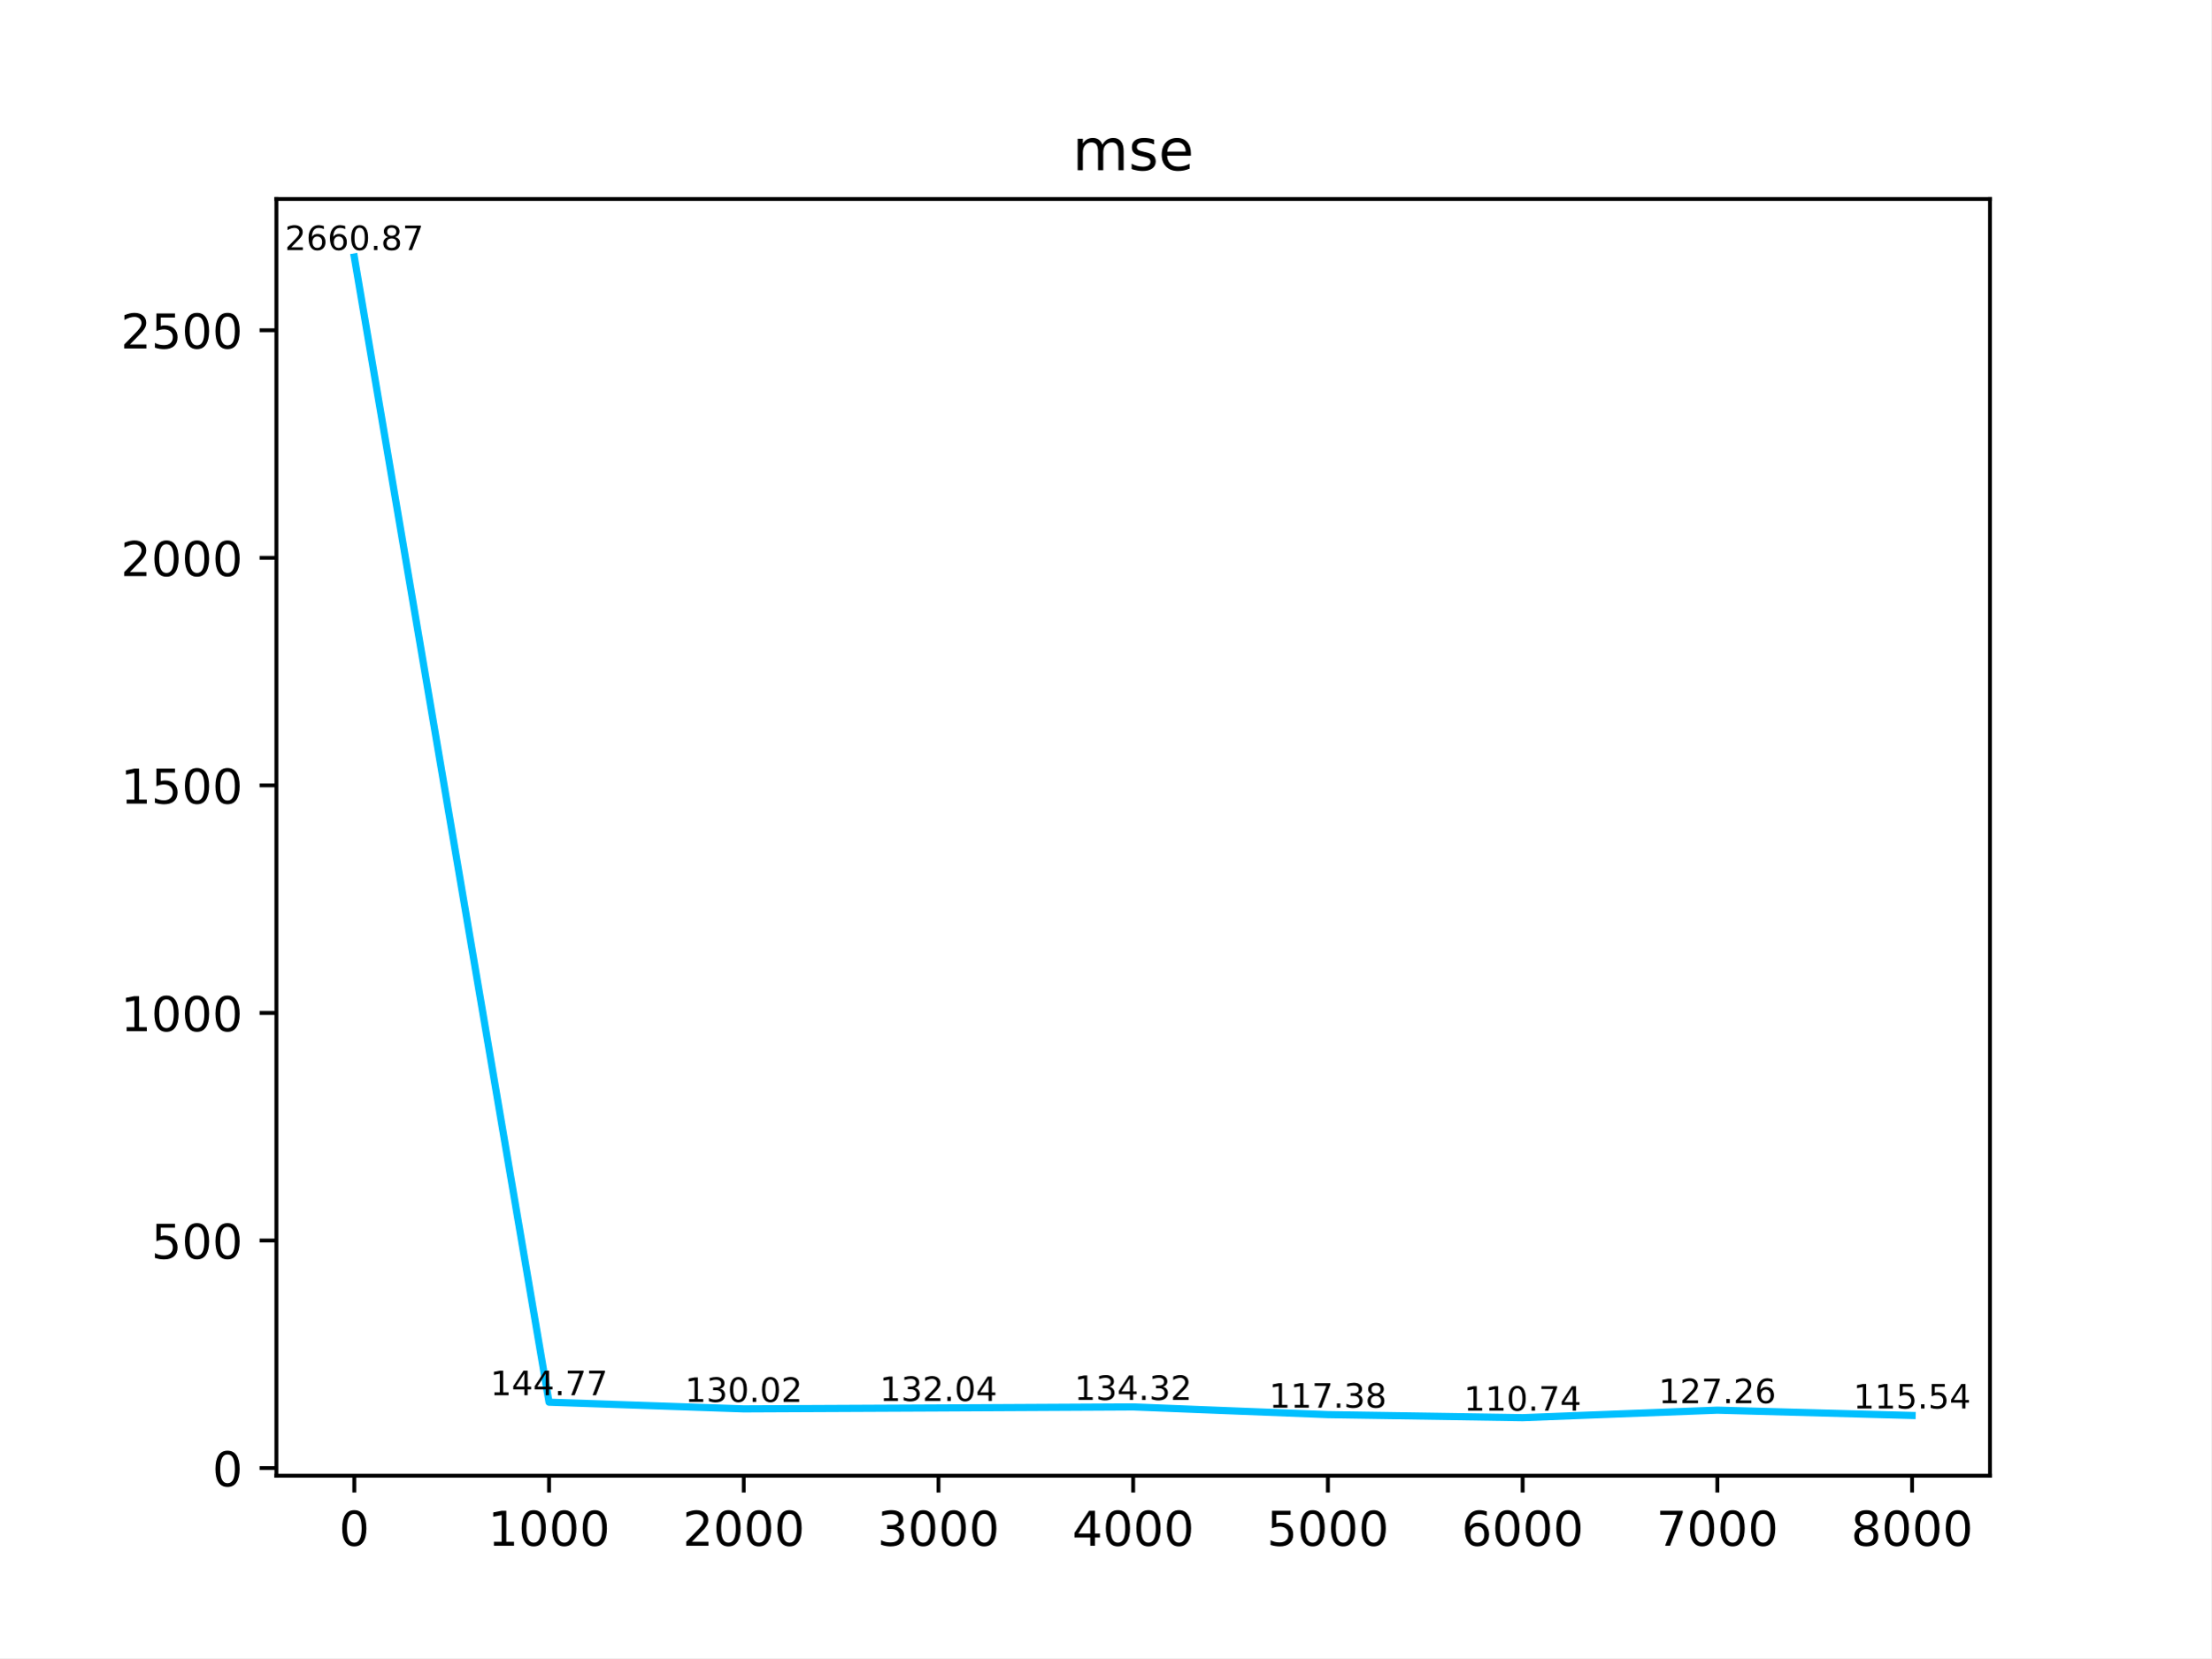
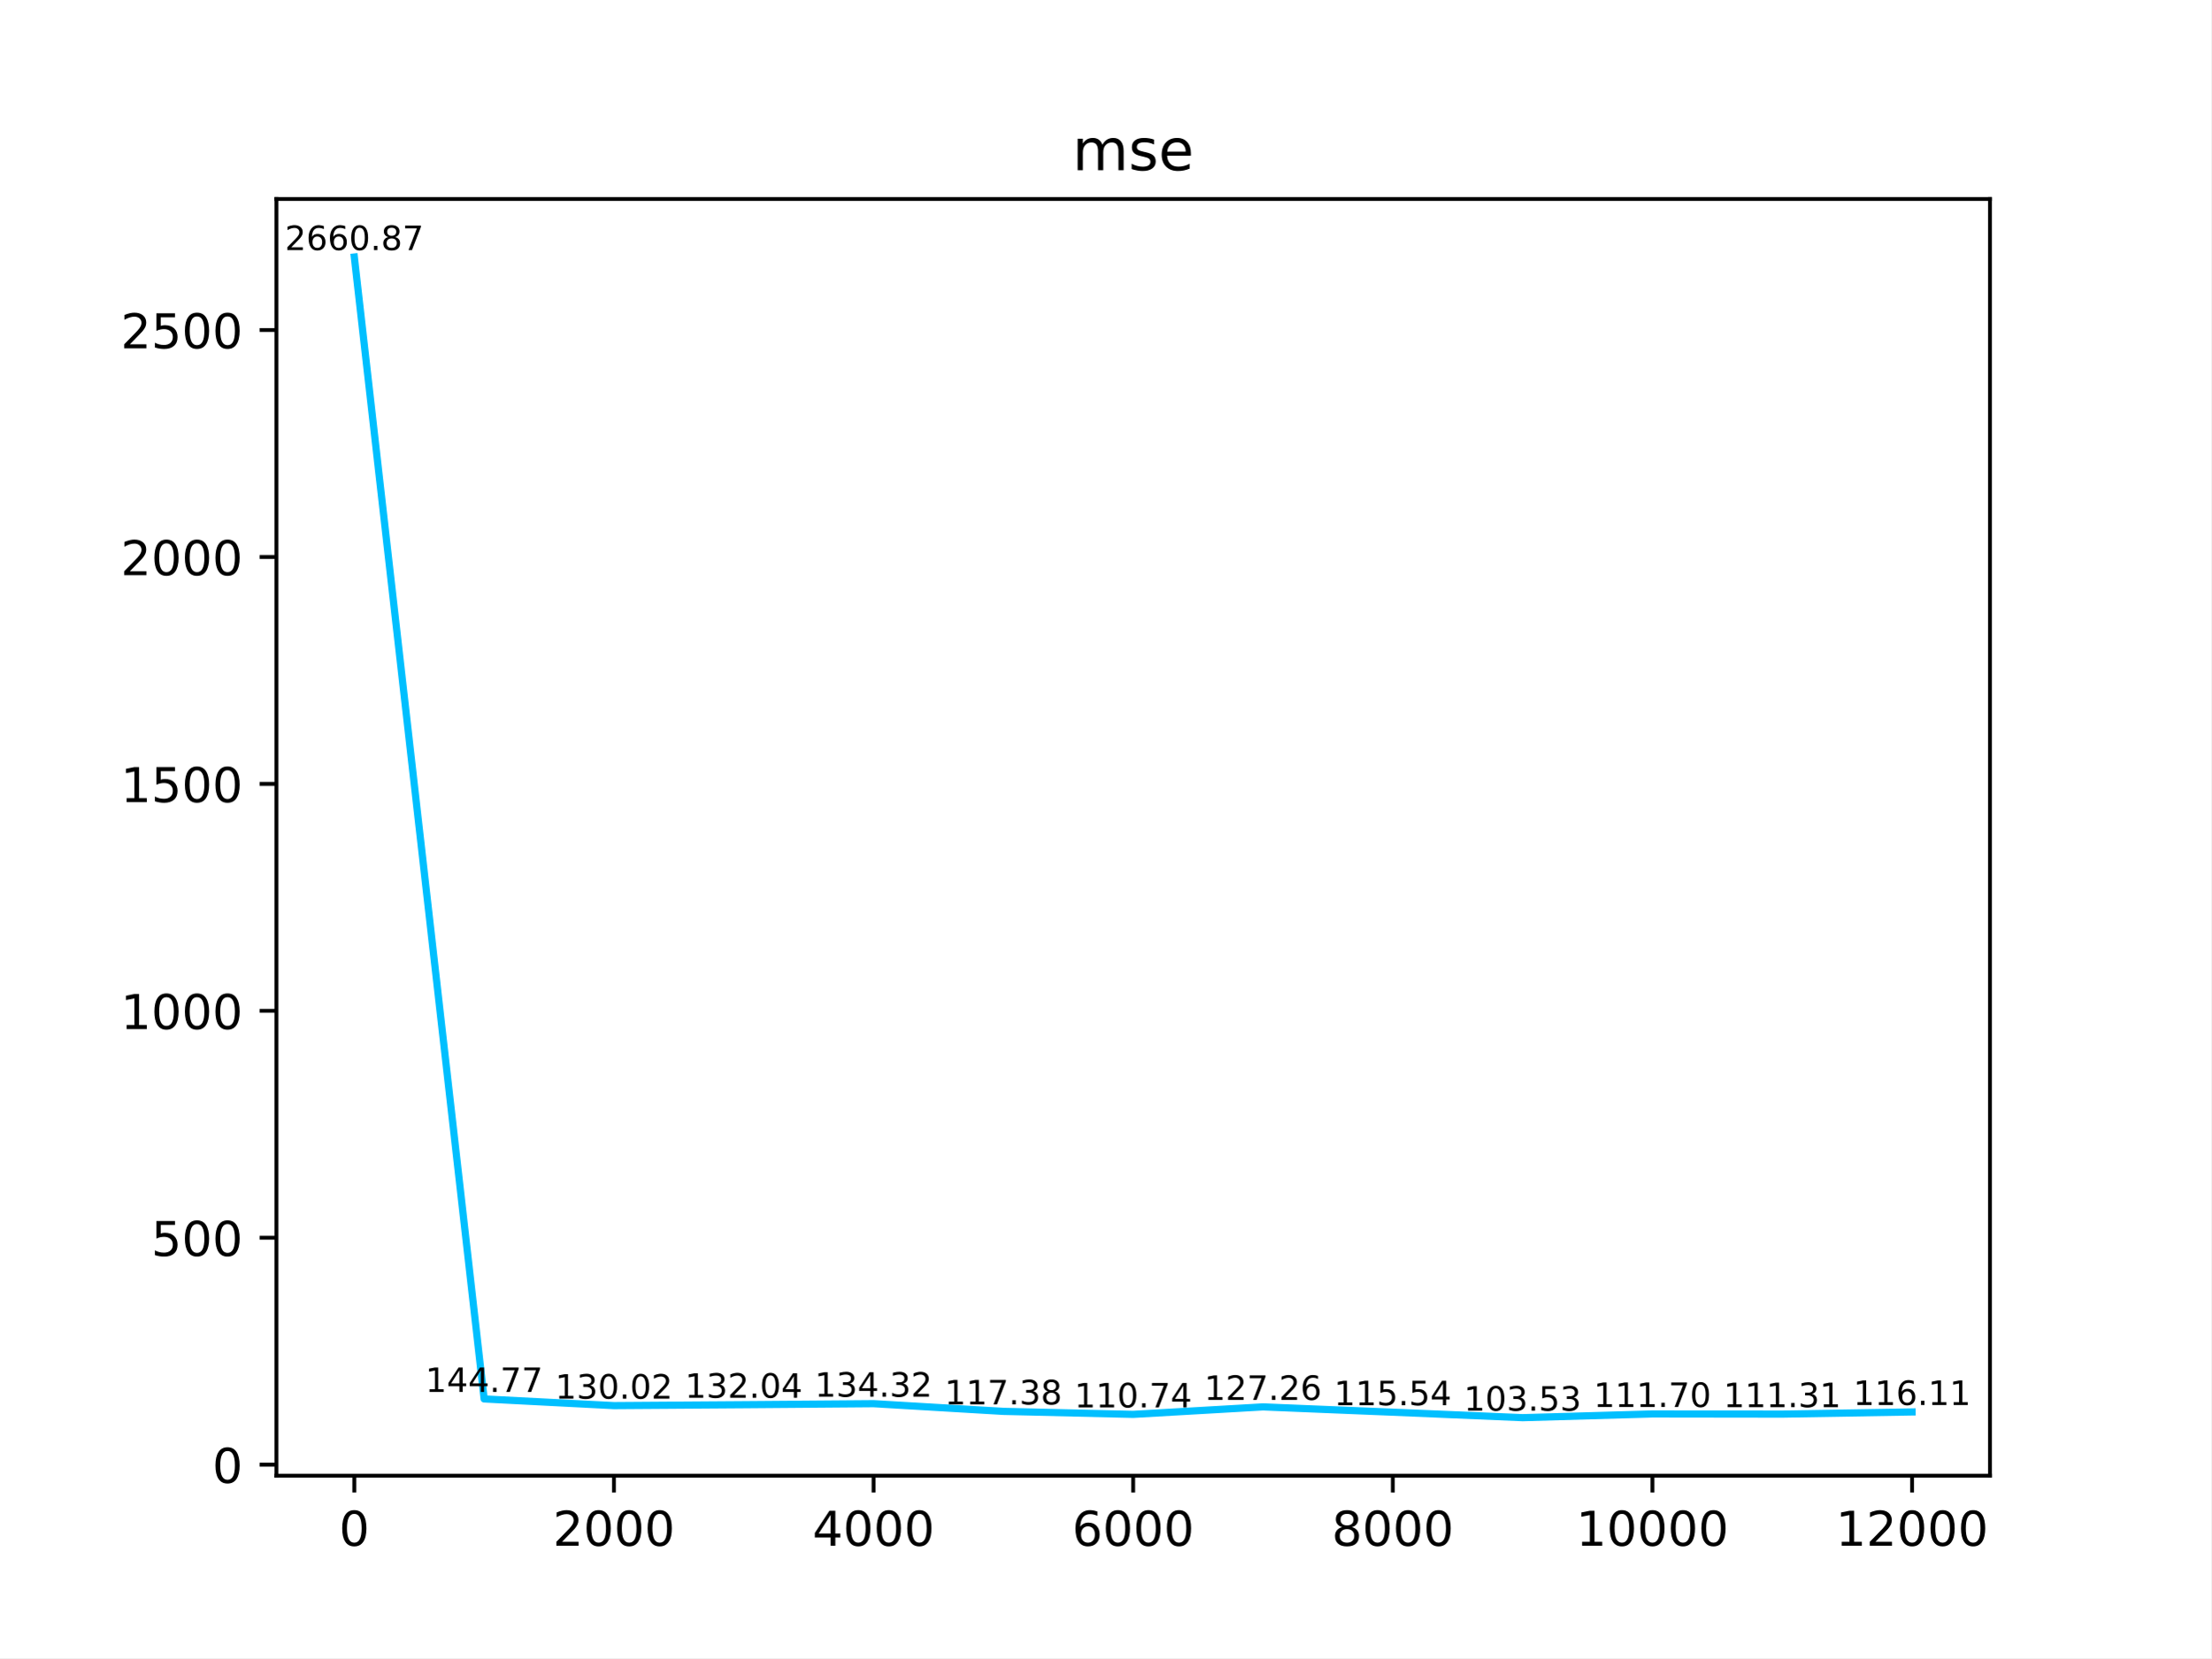
<svg xmlns="http://www.w3.org/2000/svg" xmlns:xlink="http://www.w3.org/1999/xlink" width="460.8pt" height="345.6pt" viewBox="0 0 460.8 345.6" version="1.1">
  <defs>
    <style type="text/css">*{stroke-linejoin: round; stroke-linecap: butt}</style>
  </defs>
  <g id="figure_1">
    <g id="patch_1">
      <path d="M 0 345.6  L 460.8 345.6  L 460.8 0  L 0 0  z " style="fill: #ffffff" />
    </g>
    <g id="axes_1">
      <g id="patch_2">
        <path d="M 57.6 307.584  L 414.72 307.584  L 414.72 41.472  L 57.6 41.472  z " style="fill: #ffffff" />
      </g>
      <g id="matplotlib.axis_1">
        <g id="xtick_1">
          <g id="line2d_1">
            <defs>
-               <path id="m91da449d90" d="M 0 0  L 0 3.5  " style="stroke: #000000; stroke-width: 0.8" />
+               <path id="meb18de437a" d="M 0 0  L 0 3.5  " style="stroke: #000000; stroke-width: 0.8" />
            </defs>
            <g>
-               <use xlink:href="#m91da449d90" x="73.833" y="307.584" style="stroke: #000000; stroke-width: 0.8" />
+               <use xlink:href="#meb18de437a" x="73.833" y="307.584" style="stroke: #000000; stroke-width: 0.8" />
            </g>
          </g>
          <g id="text_1">
            <g transform="translate(70.65148 322.1824)scale(0.1 -0.1)">
              <defs>
                <path id="DejaVuSans-30" d="M 2034 4250  Q 1547 4250 1301 3770  Q 1056 3291 1056 2328  Q 1056 1369 1301 889  Q 1547 409 2034 409  Q 2525 409 2770 889  Q 3016 1369 3016 2328  Q 3016 3291 2770 3770  Q 2525 4250 2034 4250  z M 2034 4750  Q 2819 4750 3233 4129  Q 3647 3509 3647 2328  Q 3647 1150 3233 529  Q 2819 -91 2034 -91  Q 1250 -91 836 529  Q 422 1150 422 2328  Q 422 3509 836 4129  Q 1250 4750 2034 4750  z " transform="scale(0.015625)" />
              </defs>
              <use xlink:href="#DejaVuSans-30" />
            </g>
          </g>
        </g>
        <g id="xtick_2">
          <g id="line2d_2">
            <g>
-               <use xlink:href="#m91da449d90" x="114.415" y="307.584" style="stroke: #000000; stroke-width: 0.8" />
+               <use xlink:href="#meb18de437a" x="127.942" y="307.584" style="stroke: #000000; stroke-width: 0.8" />
            </g>
          </g>
          <g id="text_2">
-             <g transform="translate(101.6895 322.1824)scale(0.1 -0.1)">
-               <defs>
-                 <path id="DejaVuSans-31" d="M 794 531  L 1825 531  L 1825 4091  L 703 3866  L 703 4441  L 1819 4666  L 2450 4666  L 2450 531  L 3481 531  L 3481 0  L 794 0  L 794 531  z " transform="scale(0.015625)" />
-               </defs>
-               <use xlink:href="#DejaVuSans-31" />
+             <g transform="translate(115.2168 322.1824)scale(0.1 -0.1)">
+               <defs>
+                 <path id="DejaVuSans-32" d="M 1228 531  L 3431 531  L 3431 0  L 469 0  L 469 531  Q 828 903 1448 1529  Q 2069 2156 2228 2338  Q 2531 2678 2651 2914  Q 2772 3150 2772 3378  Q 2772 3750 2511 3984  Q 2250 4219 1831 4219  Q 1534 4219 1204 4116  Q 875 4013 500 3803  L 500 4441  Q 881 4594 1212 4672  Q 1544 4750 1819 4750  Q 2544 4750 2975 4387  Q 3406 4025 3406 3419  Q 3406 3131 3298 2873  Q 3191 2616 2906 2266  Q 2828 2175 2409 1742  Q 1991 1309 1228 531  z " transform="scale(0.015625)" />
+               </defs>
+               <use xlink:href="#DejaVuSans-32" />
              <use xlink:href="#DejaVuSans-30" x="63.623" />
              <use xlink:href="#DejaVuSans-30" x="127.246" />
              <use xlink:href="#DejaVuSans-30" x="190.869" />
            </g>
          </g>
        </g>
        <g id="xtick_3">
          <g id="line2d_3">
            <g>
-               <use xlink:href="#m91da449d90" x="154.996" y="307.584" style="stroke: #000000; stroke-width: 0.8" />
+               <use xlink:href="#meb18de437a" x="182.051" y="307.584" style="stroke: #000000; stroke-width: 0.8" />
            </g>
          </g>
          <g id="text_3">
-             <g transform="translate(142.2714 322.1824)scale(0.1 -0.1)">
-               <defs>
-                 <path id="DejaVuSans-32" d="M 1228 531  L 3431 531  L 3431 0  L 469 0  L 469 531  Q 828 903 1448 1529  Q 2069 2156 2228 2338  Q 2531 2678 2651 2914  Q 2772 3150 2772 3378  Q 2772 3750 2511 3984  Q 2250 4219 1831 4219  Q 1534 4219 1204 4116  Q 875 4013 500 3803  L 500 4441  Q 881 4594 1212 4672  Q 1544 4750 1819 4750  Q 2544 4750 2975 4387  Q 3406 4025 3406 3419  Q 3406 3131 3298 2873  Q 3191 2616 2906 2266  Q 2828 2175 2409 1742  Q 1991 1309 1228 531  z " transform="scale(0.015625)" />
-               </defs>
-               <use xlink:href="#DejaVuSans-32" />
+             <g transform="translate(169.3259 322.1824)scale(0.1 -0.1)">
+               <defs>
+                 <path id="DejaVuSans-34" d="M 2419 4116  L 825 1625  L 2419 1625  L 2419 4116  z M 2253 4666  L 3047 4666  L 3047 1625  L 3713 1625  L 3713 1100  L 3047 1100  L 3047 0  L 2419 0  L 2419 1100  L 313 1100  L 313 1709  L 2253 4666  z " transform="scale(0.015625)" />
+               </defs>
+               <use xlink:href="#DejaVuSans-34" />
              <use xlink:href="#DejaVuSans-30" x="63.623" />
              <use xlink:href="#DejaVuSans-30" x="127.246" />
              <use xlink:href="#DejaVuSans-30" x="190.869" />
            </g>
          </g>
        </g>
        <g id="xtick_4">
          <g id="line2d_4">
            <g>
-               <use xlink:href="#m91da449d90" x="195.578" y="307.584" style="stroke: #000000; stroke-width: 0.8" />
+               <use xlink:href="#meb18de437a" x="236.16" y="307.584" style="stroke: #000000; stroke-width: 0.8" />
            </g>
          </g>
          <g id="text_4">
-             <g transform="translate(182.8532 322.1824)scale(0.1 -0.1)">
-               <defs>
-                 <path id="DejaVuSans-33" d="M 2597 2516  Q 3050 2419 3304 2112  Q 3559 1806 3559 1356  Q 3559 666 3084 287  Q 2609 -91 1734 -91  Q 1441 -91 1130 -33  Q 819 25 488 141  L 488 750  Q 750 597 1062 519  Q 1375 441 1716 441  Q 2309 441 2620 675  Q 2931 909 2931 1356  Q 2931 1769 2642 2001  Q 2353 2234 1838 2234  L 1294 2234  L 1294 2753  L 1863 2753  Q 2328 2753 2575 2939  Q 2822 3125 2822 3475  Q 2822 3834 2567 4026  Q 2313 4219 1838 4219  Q 1578 4219 1281 4162  Q 984 4106 628 3988  L 628 4550  Q 988 4650 1302 4700  Q 1616 4750 1894 4750  Q 2613 4750 3031 4423  Q 3450 4097 3450 3541  Q 3450 3153 3228 2886  Q 3006 2619 2597 2516  z " transform="scale(0.015625)" />
-               </defs>
-               <use xlink:href="#DejaVuSans-33" />
+             <g transform="translate(223.435 322.1824)scale(0.1 -0.1)">
+               <defs>
+                 <path id="DejaVuSans-36" d="M 2113 2584  Q 1688 2584 1439 2293  Q 1191 2003 1191 1497  Q 1191 994 1439 701  Q 1688 409 2113 409  Q 2538 409 2786 701  Q 3034 994 3034 1497  Q 3034 2003 2786 2293  Q 2538 2584 2113 2584  z M 3366 4563  L 3366 3988  Q 3128 4100 2886 4159  Q 2644 4219 2406 4219  Q 1781 4219 1451 3797  Q 1122 3375 1075 2522  Q 1259 2794 1537 2939  Q 1816 3084 2150 3084  Q 2853 3084 3261 2657  Q 3669 2231 3669 1497  Q 3669 778 3244 343  Q 2819 -91 2113 -91  Q 1303 -91 875 529  Q 447 1150 447 2328  Q 447 3434 972 4092  Q 1497 4750 2381 4750  Q 2619 4750 2861 4703  Q 3103 4656 3366 4563  z " transform="scale(0.015625)" />
+               </defs>
+               <use xlink:href="#DejaVuSans-36" />
              <use xlink:href="#DejaVuSans-30" x="63.623" />
              <use xlink:href="#DejaVuSans-30" x="127.246" />
              <use xlink:href="#DejaVuSans-30" x="190.869" />
            </g>
          </g>
        </g>
        <g id="xtick_5">
          <g id="line2d_5">
            <g>
-               <use xlink:href="#m91da449d90" x="236.16" y="307.584" style="stroke: #000000; stroke-width: 0.8" />
+               <use xlink:href="#meb18de437a" x="290.269" y="307.584" style="stroke: #000000; stroke-width: 0.8" />
            </g>
          </g>
          <g id="text_5">
-             <g transform="translate(223.435 322.1824)scale(0.1 -0.1)">
-               <defs>
-                 <path id="DejaVuSans-34" d="M 2419 4116  L 825 1625  L 2419 1625  L 2419 4116  z M 2253 4666  L 3047 4666  L 3047 1625  L 3713 1625  L 3713 1100  L 3047 1100  L 3047 0  L 2419 0  L 2419 1100  L 313 1100  L 313 1709  L 2253 4666  z " transform="scale(0.015625)" />
-               </defs>
-               <use xlink:href="#DejaVuSans-34" />
+             <g transform="translate(277.5441 322.1824)scale(0.1 -0.1)">
+               <defs>
+                 <path id="DejaVuSans-38" d="M 2034 2216  Q 1584 2216 1326 1975  Q 1069 1734 1069 1313  Q 1069 891 1326 650  Q 1584 409 2034 409  Q 2484 409 2743 651  Q 3003 894 3003 1313  Q 3003 1734 2745 1975  Q 2488 2216 2034 2216  z M 1403 2484  Q 997 2584 770 2862  Q 544 3141 544 3541  Q 544 4100 942 4425  Q 1341 4750 2034 4750  Q 2731 4750 3128 4425  Q 3525 4100 3525 3541  Q 3525 3141 3298 2862  Q 3072 2584 2669 2484  Q 3125 2378 3379 2068  Q 3634 1759 3634 1313  Q 3634 634 3220 271  Q 2806 -91 2034 -91  Q 1263 -91 848 271  Q 434 634 434 1313  Q 434 1759 690 2068  Q 947 2378 1403 2484  z M 1172 3481  Q 1172 3119 1398 2916  Q 1625 2713 2034 2713  Q 2441 2713 2670 2916  Q 2900 3119 2900 3481  Q 2900 3844 2670 4047  Q 2441 4250 2034 4250  Q 1625 4250 1398 4047  Q 1172 3844 1172 3481  z " transform="scale(0.015625)" />
+               </defs>
+               <use xlink:href="#DejaVuSans-38" />
              <use xlink:href="#DejaVuSans-30" x="63.623" />
              <use xlink:href="#DejaVuSans-30" x="127.246" />
              <use xlink:href="#DejaVuSans-30" x="190.869" />
            </g>
          </g>
        </g>
        <g id="xtick_6">
          <g id="line2d_6">
            <g>
-               <use xlink:href="#m91da449d90" x="276.742" y="307.584" style="stroke: #000000; stroke-width: 0.8" />
+               <use xlink:href="#meb18de437a" x="344.378" y="307.584" style="stroke: #000000; stroke-width: 0.8" />
            </g>
          </g>
          <g id="text_6">
-             <g transform="translate(264.0168 322.1824)scale(0.1 -0.1)">
-               <defs>
-                 <path id="DejaVuSans-35" d="M 691 4666  L 3169 4666  L 3169 4134  L 1269 4134  L 1269 2991  Q 1406 3038 1543 3061  Q 1681 3084 1819 3084  Q 2600 3084 3056 2656  Q 3513 2228 3513 1497  Q 3513 744 3044 326  Q 2575 -91 1722 -91  Q 1428 -91 1123 -41  Q 819 9 494 109  L 494 744  Q 775 591 1075 516  Q 1375 441 1709 441  Q 2250 441 2565 725  Q 2881 1009 2881 1497  Q 2881 1984 2565 2268  Q 2250 2553 1709 2553  Q 1456 2553 1204 2497  Q 953 2441 691 2322  L 691 4666  z " transform="scale(0.015625)" />
-               </defs>
-               <use xlink:href="#DejaVuSans-35" />
-               <use xlink:href="#DejaVuSans-30" x="63.623" />
-               <use xlink:href="#DejaVuSans-30" x="127.246" />
-               <use xlink:href="#DejaVuSans-30" x="190.869" />
+             <g transform="translate(328.4719 322.1824)scale(0.1 -0.1)">
+               <defs>
+                 <path id="DejaVuSans-31" d="M 794 531  L 1825 531  L 1825 4091  L 703 3866  L 703 4441  L 1819 4666  L 2450 4666  L 2450 531  L 3481 531  L 3481 0  L 794 0  L 794 531  z " transform="scale(0.015625)" />
+               </defs>
+               <use xlink:href="#DejaVuSans-31" />
+               <use xlink:href="#DejaVuSans-30" x="63.623" />
+               <use xlink:href="#DejaVuSans-30" x="127.246" />
+               <use xlink:href="#DejaVuSans-30" x="190.869" />
+               <use xlink:href="#DejaVuSans-30" x="254.492" />
            </g>
          </g>
        </g>
        <g id="xtick_7">
          <g id="line2d_7">
            <g>
-               <use xlink:href="#m91da449d90" x="317.324" y="307.584" style="stroke: #000000; stroke-width: 0.8" />
+               <use xlink:href="#meb18de437a" x="398.487" y="307.584" style="stroke: #000000; stroke-width: 0.8" />
            </g>
          </g>
          <g id="text_7">
-             <g transform="translate(304.5986 322.1824)scale(0.1 -0.1)">
-               <defs>
-                 <path id="DejaVuSans-36" d="M 2113 2584  Q 1688 2584 1439 2293  Q 1191 2003 1191 1497  Q 1191 994 1439 701  Q 1688 409 2113 409  Q 2538 409 2786 701  Q 3034 994 3034 1497  Q 3034 2003 2786 2293  Q 2538 2584 2113 2584  z M 3366 4563  L 3366 3988  Q 3128 4100 2886 4159  Q 2644 4219 2406 4219  Q 1781 4219 1451 3797  Q 1122 3375 1075 2522  Q 1259 2794 1537 2939  Q 1816 3084 2150 3084  Q 2853 3084 3261 2657  Q 3669 2231 3669 1497  Q 3669 778 3244 343  Q 2819 -91 2113 -91  Q 1303 -91 875 529  Q 447 1150 447 2328  Q 447 3434 972 4092  Q 1497 4750 2381 4750  Q 2619 4750 2861 4703  Q 3103 4656 3366 4563  z " transform="scale(0.015625)" />
-               </defs>
-               <use xlink:href="#DejaVuSans-36" />
-               <use xlink:href="#DejaVuSans-30" x="63.623" />
-               <use xlink:href="#DejaVuSans-30" x="127.246" />
-               <use xlink:href="#DejaVuSans-30" x="190.869" />
-             </g>
-           </g>
-         </g>
-         <g id="xtick_8">
-           <g id="line2d_8">
-             <g>
-               <use xlink:href="#m91da449d90" x="357.905" y="307.584" style="stroke: #000000; stroke-width: 0.8" />
-             </g>
-           </g>
-           <g id="text_8">
-             <g transform="translate(345.1805 322.1824)scale(0.1 -0.1)">
-               <defs>
-                 <path id="DejaVuSans-37" d="M 525 4666  L 3525 4666  L 3525 4397  L 1831 0  L 1172 0  L 2766 4134  L 525 4134  L 525 4666  z " transform="scale(0.015625)" />
-               </defs>
-               <use xlink:href="#DejaVuSans-37" />
-               <use xlink:href="#DejaVuSans-30" x="63.623" />
-               <use xlink:href="#DejaVuSans-30" x="127.246" />
-               <use xlink:href="#DejaVuSans-30" x="190.869" />
-             </g>
-           </g>
-         </g>
-         <g id="xtick_9">
-           <g id="line2d_9">
-             <g>
-               <use xlink:href="#m91da449d90" x="398.487" y="307.584" style="stroke: #000000; stroke-width: 0.8" />
-             </g>
-           </g>
-           <g id="text_9">
-             <g transform="translate(385.7623 322.1824)scale(0.1 -0.1)">
-               <defs>
-                 <path id="DejaVuSans-38" d="M 2034 2216  Q 1584 2216 1326 1975  Q 1069 1734 1069 1313  Q 1069 891 1326 650  Q 1584 409 2034 409  Q 2484 409 2743 651  Q 3003 894 3003 1313  Q 3003 1734 2745 1975  Q 2488 2216 2034 2216  z M 1403 2484  Q 997 2584 770 2862  Q 544 3141 544 3541  Q 544 4100 942 4425  Q 1341 4750 2034 4750  Q 2731 4750 3128 4425  Q 3525 4100 3525 3541  Q 3525 3141 3298 2862  Q 3072 2584 2669 2484  Q 3125 2378 3379 2068  Q 3634 1759 3634 1313  Q 3634 634 3220 271  Q 2806 -91 2034 -91  Q 1263 -91 848 271  Q 434 634 434 1313  Q 434 1759 690 2068  Q 947 2378 1403 2484  z M 1172 3481  Q 1172 3119 1398 2916  Q 1625 2713 2034 2713  Q 2441 2713 2670 2916  Q 2900 3119 2900 3481  Q 2900 3844 2670 4047  Q 2441 4250 2034 4250  Q 1625 4250 1398 4047  Q 1172 3844 1172 3481  z " transform="scale(0.015625)" />
-               </defs>
-               <use xlink:href="#DejaVuSans-38" />
-               <use xlink:href="#DejaVuSans-30" x="63.623" />
-               <use xlink:href="#DejaVuSans-30" x="127.246" />
-               <use xlink:href="#DejaVuSans-30" x="190.869" />
+             <g transform="translate(382.581 322.1824)scale(0.1 -0.1)">
+               <use xlink:href="#DejaVuSans-31" />
+               <use xlink:href="#DejaVuSans-32" x="63.623" />
+               <use xlink:href="#DejaVuSans-30" x="127.246" />
+               <use xlink:href="#DejaVuSans-30" x="190.869" />
+               <use xlink:href="#DejaVuSans-30" x="254.492" />
            </g>
          </g>
        </g>
      </g>
      <g id="matplotlib.axis_2">
        <g id="ytick_1">
+           <g id="line2d_8">
+             <defs>
+               <path id="mf1ac030633" d="M 0 0  L -3.5 0  " style="stroke: #000000; stroke-width: 0.8" />
+             </defs>
+             <g>
+               <use xlink:href="#mf1ac030633" x="57.6" y="305.282" style="stroke: #000000; stroke-width: 0.8" />
+             </g>
+           </g>
+           <g id="text_8">
+             <g transform="translate(44.2375 309.0811)scale(0.1 -0.1)">
+               <use xlink:href="#DejaVuSans-30" />
+             </g>
+           </g>
+         </g>
+         <g id="ytick_2">
+           <g id="line2d_9">
+             <g>
+               <use xlink:href="#mf1ac030633" x="57.6" y="257.983" style="stroke: #000000; stroke-width: 0.8" />
+             </g>
+           </g>
+           <g id="text_9">
+             <g transform="translate(31.5125 261.7819)scale(0.1 -0.1)">
+               <defs>
+                 <path id="DejaVuSans-35" d="M 691 4666  L 3169 4666  L 3169 4134  L 1269 4134  L 1269 2991  Q 1406 3038 1543 3061  Q 1681 3084 1819 3084  Q 2600 3084 3056 2656  Q 3513 2228 3513 1497  Q 3513 744 3044 326  Q 2575 -91 1722 -91  Q 1428 -91 1123 -41  Q 819 9 494 109  L 494 744  Q 775 591 1075 516  Q 1375 441 1709 441  Q 2250 441 2565 725  Q 2881 1009 2881 1497  Q 2881 1984 2565 2268  Q 2250 2553 1709 2553  Q 1456 2553 1204 2497  Q 953 2441 691 2322  L 691 4666  z " transform="scale(0.015625)" />
+               </defs>
+               <use xlink:href="#DejaVuSans-35" />
+               <use xlink:href="#DejaVuSans-30" x="63.623" />
+               <use xlink:href="#DejaVuSans-30" x="127.246" />
+             </g>
+           </g>
+         </g>
+         <g id="ytick_3">
          <g id="line2d_10">
-             <defs>
-               <path id="m8852c08d02" d="M 0 0  L -3.5 0  " style="stroke: #000000; stroke-width: 0.8" />
-             </defs>
-             <g>
-               <use xlink:href="#m8852c08d02" x="57.6" y="305.994" style="stroke: #000000; stroke-width: 0.8" />
+             <g>
+               <use xlink:href="#mf1ac030633" x="57.6" y="210.684" style="stroke: #000000; stroke-width: 0.8" />
            </g>
          </g>
          <g id="text_10">
-             <g transform="translate(44.2375 309.7928)scale(0.1 -0.1)">
-               <use xlink:href="#DejaVuSans-30" />
-             </g>
-           </g>
-         </g>
-         <g id="ytick_2">
+             <g transform="translate(25.15 214.4828)scale(0.1 -0.1)">
+               <use xlink:href="#DejaVuSans-31" />
+               <use xlink:href="#DejaVuSans-30" x="63.623" />
+               <use xlink:href="#DejaVuSans-30" x="127.246" />
+               <use xlink:href="#DejaVuSans-30" x="190.869" />
+             </g>
+           </g>
+         </g>
+         <g id="ytick_4">
          <g id="line2d_11">
            <g>
-               <use xlink:href="#m8852c08d02" x="57.6" y="258.561" style="stroke: #000000; stroke-width: 0.8" />
+               <use xlink:href="#mf1ac030633" x="57.6" y="163.384" style="stroke: #000000; stroke-width: 0.8" />
            </g>
          </g>
          <g id="text_11">
-             <g transform="translate(31.5125 262.36)scale(0.1 -0.1)">
-               <use xlink:href="#DejaVuSans-35" />
-               <use xlink:href="#DejaVuSans-30" x="63.623" />
-               <use xlink:href="#DejaVuSans-30" x="127.246" />
-             </g>
-           </g>
-         </g>
-         <g id="ytick_3">
-           <g id="line2d_12">
-             <g>
-               <use xlink:href="#m8852c08d02" x="57.6" y="211.128" style="stroke: #000000; stroke-width: 0.8" />
-             </g>
-           </g>
-           <g id="text_12">
-             <g transform="translate(25.15 214.9271)scale(0.1 -0.1)">
-               <use xlink:href="#DejaVuSans-31" />
-               <use xlink:href="#DejaVuSans-30" x="63.623" />
-               <use xlink:href="#DejaVuSans-30" x="127.246" />
-               <use xlink:href="#DejaVuSans-30" x="190.869" />
-             </g>
-           </g>
-         </g>
-         <g id="ytick_4">
-           <g id="line2d_13">
-             <g>
-               <use xlink:href="#m8852c08d02" x="57.6" y="163.695" style="stroke: #000000; stroke-width: 0.8" />
-             </g>
-           </g>
-           <g id="text_13">
-             <g transform="translate(25.15 167.4942)scale(0.1 -0.1)">
+             <g transform="translate(25.15 167.1837)scale(0.1 -0.1)">
              <use xlink:href="#DejaVuSans-31" />
              <use xlink:href="#DejaVuSans-35" x="63.623" />
              <use xlink:href="#DejaVuSans-30" x="127.246" />
              <use xlink:href="#DejaVuSans-30" x="190.869" />
            </g>
          </g>
        </g>
        <g id="ytick_5">
-           <g id="line2d_14">
-             <g>
-               <use xlink:href="#m8852c08d02" x="57.6" y="116.262" style="stroke: #000000; stroke-width: 0.8" />
-             </g>
-           </g>
-           <g id="text_14">
-             <g transform="translate(25.15 120.0613)scale(0.1 -0.1)">
+           <g id="line2d_12">
+             <g>
+               <use xlink:href="#mf1ac030633" x="57.6" y="116.085" style="stroke: #000000; stroke-width: 0.8" />
+             </g>
+           </g>
+           <g id="text_12">
+             <g transform="translate(25.15 119.8846)scale(0.1 -0.1)">
              <use xlink:href="#DejaVuSans-32" />
              <use xlink:href="#DejaVuSans-30" x="63.623" />
              <use xlink:href="#DejaVuSans-30" x="127.246" />
              <use xlink:href="#DejaVuSans-30" x="190.869" />
            </g>
          </g>
        </g>
        <g id="ytick_6">
-           <g id="line2d_15">
-             <g>
-               <use xlink:href="#m8852c08d02" x="57.6" y="68.829" style="stroke: #000000; stroke-width: 0.8" />
-             </g>
-           </g>
-           <g id="text_15">
-             <g transform="translate(25.15 72.62846)scale(0.1 -0.1)">
+           <g id="line2d_13">
+             <g>
+               <use xlink:href="#mf1ac030633" x="57.6" y="68.786" style="stroke: #000000; stroke-width: 0.8" />
+             </g>
+           </g>
+           <g id="text_13">
+             <g transform="translate(25.15 72.58543)scale(0.1 -0.1)">
              <use xlink:href="#DejaVuSans-32" />
              <use xlink:href="#DejaVuSans-35" x="63.623" />
              <use xlink:href="#DejaVuSans-30" x="127.246" />
              <use xlink:href="#DejaVuSans-30" x="190.869" />
            </g>
          </g>
        </g>
      </g>
-       <g id="line2d_16">
-         <path d="M 73.833 53.568  L 114.415 292.26  L 154.996 293.659  L 195.578 293.467  L 236.16 293.251  L 276.742 294.858  L 317.324 295.488  L 357.905 293.921  L 398.487 295.033  " clip-path="url(#pf6bdb1a154)" style="fill: none; stroke: #00bfff; stroke-width: 1.5; stroke-linecap: square" />
+       <g id="line2d_14">
+         <path d="M 73.833 53.568  L 100.887 291.587  L 127.942 292.982  L 154.996 292.791  L 182.051 292.576  L 209.105 294.178  L 236.16 294.806  L 263.215 293.244  L 290.269 294.352  L 317.324 295.488  L 344.378 294.716  L 371.433 294.752  L 398.487 294.299  " clip-path="url(#p1f9b402989)" style="fill: none; stroke: #00bfff; stroke-width: 1.5; stroke-linecap: square" />
      </g>
      <g id="patch_3">
        <path d="M 57.6 307.584  L 57.6 41.472  " style="fill: none; stroke: #000000; stroke-width: 0.8; stroke-linejoin: miter; stroke-linecap: square" />
      </g>
      <g id="patch_4">
        <path d="M 414.72 307.584  L 414.72 41.472  " style="fill: none; stroke: #000000; stroke-width: 0.8; stroke-linejoin: miter; stroke-linecap: square" />
      </g>
      <g id="patch_5">
        <path d="M 57.6 307.584  L 414.72 307.584  " style="fill: none; stroke: #000000; stroke-width: 0.8; stroke-linejoin: miter; stroke-linecap: square" />
      </g>
      <g id="patch_6">
        <path d="M 57.6 41.472  L 414.72 41.472  " style="fill: none; stroke: #000000; stroke-width: 0.8; stroke-linejoin: miter; stroke-linecap: square" />
      </g>
-       <g id="text_16">
+       <g id="text_14">
        <g transform="translate(59.35913 52.11222)scale(0.07 -0.07)">
          <defs>
            <path id="DejaVuSans-2e" d="M 684 794  L 1344 794  L 1344 0  L 684 0  L 684 794  z " transform="scale(0.015625)" />
+             <path id="DejaVuSans-37" d="M 525 4666  L 3525 4666  L 3525 4397  L 1831 0  L 1172 0  L 2766 4134  L 525 4134  L 525 4666  z " transform="scale(0.015625)" />
          </defs>
          <use xlink:href="#DejaVuSans-32" />
          <use xlink:href="#DejaVuSans-36" x="63.623" />
          <use xlink:href="#DejaVuSans-36" x="127.246" />
          <use xlink:href="#DejaVuSans-30" x="190.869" />
          <use xlink:href="#DejaVuSans-2e" x="254.492" />
          <use xlink:href="#DejaVuSans-38" x="286.279" />
          <use xlink:href="#DejaVuSans-37" x="349.902" />
        </g>
      </g>
-       <g id="text_17">
-         <g transform="translate(102.1678 290.8045)scale(0.07 -0.07)">
+       <g id="text_15">
+         <g transform="translate(88.64055 290.1315)scale(0.07 -0.07)">
          <use xlink:href="#DejaVuSans-31" />
          <use xlink:href="#DejaVuSans-34" x="63.623" />
          <use xlink:href="#DejaVuSans-34" x="127.246" />
          <use xlink:href="#DejaVuSans-2e" x="190.869" />
          <use xlink:href="#DejaVuSans-37" x="222.656" />
          <use xlink:href="#DejaVuSans-37" x="286.279" />
        </g>
      </g>
-       <g id="text_18">
-         <g transform="translate(142.7496 292.2037)scale(0.07 -0.07)">
+       <g id="text_16">
+         <g transform="translate(115.6951 291.5267)scale(0.07 -0.07)">
+           <defs>
+             <path id="DejaVuSans-33" d="M 2597 2516  Q 3050 2419 3304 2112  Q 3559 1806 3559 1356  Q 3559 666 3084 287  Q 2609 -91 1734 -91  Q 1441 -91 1130 -33  Q 819 25 488 141  L 488 750  Q 750 597 1062 519  Q 1375 441 1716 441  Q 2309 441 2620 675  Q 2931 909 2931 1356  Q 2931 1769 2642 2001  Q 2353 2234 1838 2234  L 1294 2234  L 1294 2753  L 1863 2753  Q 2328 2753 2575 2939  Q 2822 3125 2822 3475  Q 2822 3834 2567 4026  Q 2313 4219 1838 4219  Q 1578 4219 1281 4162  Q 984 4106 628 3988  L 628 4550  Q 988 4650 1302 4700  Q 1616 4750 1894 4750  Q 2613 4750 3031 4423  Q 3450 4097 3450 3541  Q 3450 3153 3228 2886  Q 3006 2619 2597 2516  z " transform="scale(0.015625)" />
+           </defs>
          <use xlink:href="#DejaVuSans-31" />
          <use xlink:href="#DejaVuSans-33" x="63.623" />
          <use xlink:href="#DejaVuSans-30" x="127.246" />
          <use xlink:href="#DejaVuSans-2e" x="190.869" />
          <use xlink:href="#DejaVuSans-30" x="222.656" />
          <use xlink:href="#DejaVuSans-32" x="286.279" />
        </g>
      </g>
-       <g id="text_19">
-         <g transform="translate(183.3315 292.0117)scale(0.07 -0.07)">
+       <g id="text_17">
+         <g transform="translate(142.7496 291.3352)scale(0.07 -0.07)">
          <use xlink:href="#DejaVuSans-31" />
          <use xlink:href="#DejaVuSans-33" x="63.623" />
          <use xlink:href="#DejaVuSans-32" x="127.246" />
          <use xlink:href="#DejaVuSans-2e" x="190.869" />
          <use xlink:href="#DejaVuSans-30" x="222.656" />
          <use xlink:href="#DejaVuSans-34" x="286.279" />
        </g>
      </g>
-       <g id="text_20">
-         <g transform="translate(223.9133 291.7957)scale(0.07 -0.07)">
+       <g id="text_18">
+         <g transform="translate(169.8042 291.1198)scale(0.07 -0.07)">
          <use xlink:href="#DejaVuSans-31" />
          <use xlink:href="#DejaVuSans-33" x="63.623" />
          <use xlink:href="#DejaVuSans-34" x="127.246" />
          <use xlink:href="#DejaVuSans-2e" x="190.869" />
          <use xlink:href="#DejaVuSans-33" x="222.656" />
          <use xlink:href="#DejaVuSans-32" x="286.279" />
        </g>
      </g>
-       <g id="text_21">
-         <g transform="translate(264.4951 293.4027)scale(0.07 -0.07)">
+       <g id="text_19">
+         <g transform="translate(196.8587 292.7223)scale(0.07 -0.07)">
          <use xlink:href="#DejaVuSans-31" />
          <use xlink:href="#DejaVuSans-31" x="63.623" />
          <use xlink:href="#DejaVuSans-37" x="127.246" />
          <use xlink:href="#DejaVuSans-2e" x="190.869" />
          <use xlink:href="#DejaVuSans-33" x="222.656" />
          <use xlink:href="#DejaVuSans-38" x="286.279" />
        </g>
      </g>
-       <g id="text_22">
-         <g transform="translate(305.0769 294.0322)scale(0.07 -0.07)">
+       <g id="text_20">
+         <g transform="translate(223.9133 293.3501)scale(0.07 -0.07)">
          <use xlink:href="#DejaVuSans-31" />
          <use xlink:href="#DejaVuSans-31" x="63.623" />
          <use xlink:href="#DejaVuSans-30" x="127.246" />
          <use xlink:href="#DejaVuSans-2e" x="190.869" />
          <use xlink:href="#DejaVuSans-37" x="222.656" />
          <use xlink:href="#DejaVuSans-34" x="286.279" />
        </g>
      </g>
-       <g id="text_23">
-         <g transform="translate(345.6587 292.4655)scale(0.07 -0.07)">
+       <g id="text_21">
+         <g transform="translate(250.9678 291.7878)scale(0.07 -0.07)">
          <use xlink:href="#DejaVuSans-31" />
          <use xlink:href="#DejaVuSans-32" x="63.623" />
          <use xlink:href="#DejaVuSans-37" x="127.246" />
          <use xlink:href="#DejaVuSans-2e" x="190.869" />
          <use xlink:href="#DejaVuSans-32" x="222.656" />
          <use xlink:href="#DejaVuSans-36" x="286.279" />
        </g>
      </g>
-       <g id="text_24">
-         <g transform="translate(386.2406 293.5774)scale(0.07 -0.07)">
+       <g id="text_22">
+         <g transform="translate(278.0224 292.8966)scale(0.07 -0.07)">
          <use xlink:href="#DejaVuSans-31" />
          <use xlink:href="#DejaVuSans-31" x="63.623" />
          <use xlink:href="#DejaVuSans-35" x="127.246" />
          <use xlink:href="#DejaVuSans-2e" x="190.869" />
          <use xlink:href="#DejaVuSans-35" x="222.656" />
          <use xlink:href="#DejaVuSans-34" x="286.279" />
        </g>
      </g>
+       <g id="text_23">
+         <g transform="translate(305.0769 294.0322)scale(0.07 -0.07)">
+           <use xlink:href="#DejaVuSans-31" />
+           <use xlink:href="#DejaVuSans-30" x="63.623" />
+           <use xlink:href="#DejaVuSans-33" x="127.246" />
+           <use xlink:href="#DejaVuSans-2e" x="190.869" />
+           <use xlink:href="#DejaVuSans-35" x="222.656" />
+           <use xlink:href="#DejaVuSans-33" x="286.279" />
+         </g>
+       </g>
+       <g id="text_24">
+         <g transform="translate(332.1315 293.2598)scale(0.07 -0.07)">
+           <use xlink:href="#DejaVuSans-31" />
+           <use xlink:href="#DejaVuSans-31" x="63.623" />
+           <use xlink:href="#DejaVuSans-31" x="127.246" />
+           <use xlink:href="#DejaVuSans-2e" x="190.869" />
+           <use xlink:href="#DejaVuSans-37" x="222.656" />
+           <use xlink:href="#DejaVuSans-30" x="286.279" />
+         </g>
+       </g>
      <g id="text_25">
+         <g transform="translate(359.186 293.2962)scale(0.07 -0.07)">
+           <use xlink:href="#DejaVuSans-31" />
+           <use xlink:href="#DejaVuSans-31" x="63.623" />
+           <use xlink:href="#DejaVuSans-31" x="127.246" />
+           <use xlink:href="#DejaVuSans-2e" x="190.869" />
+           <use xlink:href="#DejaVuSans-33" x="222.656" />
+           <use xlink:href="#DejaVuSans-31" x="286.279" />
+         </g>
+       </g>
+       <g id="text_26">
+         <g transform="translate(386.2406 292.8427)scale(0.07 -0.07)">
+           <use xlink:href="#DejaVuSans-31" />
+           <use xlink:href="#DejaVuSans-31" x="63.623" />
+           <use xlink:href="#DejaVuSans-36" x="127.246" />
+           <use xlink:href="#DejaVuSans-2e" x="190.869" />
+           <use xlink:href="#DejaVuSans-31" x="222.656" />
+           <use xlink:href="#DejaVuSans-31" x="286.279" />
+         </g>
+       </g>
+       <g id="text_27">
        <g transform="translate(223.4981 35.472)scale(0.12 -0.12)">
          <defs>
            <path id="DejaVuSans-6d" d="M 3328 2828  Q 3544 3216 3844 3400  Q 4144 3584 4550 3584  Q 5097 3584 5394 3201  Q 5691 2819 5691 2113  L 5691 0  L 5113 0  L 5113 2094  Q 5113 2597 4934 2840  Q 4756 3084 4391 3084  Q 3944 3084 3684 2787  Q 3425 2491 3425 1978  L 3425 0  L 2847 0  L 2847 2094  Q 2847 2600 2669 2842  Q 2491 3084 2119 3084  Q 1678 3084 1418 2786  Q 1159 2488 1159 1978  L 1159 0  L 581 0  L 581 3500  L 1159 3500  L 1159 2956  Q 1356 3278 1631 3431  Q 1906 3584 2284 3584  Q 2666 3584 2933 3390  Q 3200 3197 3328 2828  z " transform="scale(0.015625)" />
            <path id="DejaVuSans-73" d="M 2834 3397  L 2834 2853  Q 2591 2978 2328 3040  Q 2066 3103 1784 3103  Q 1356 3103 1142 2972  Q 928 2841 928 2578  Q 928 2378 1081 2264  Q 1234 2150 1697 2047  L 1894 2003  Q 2506 1872 2764 1633  Q 3022 1394 3022 966  Q 3022 478 2636 193  Q 2250 -91 1575 -91  Q 1294 -91 989 -36  Q 684 19 347 128  L 347 722  Q 666 556 975 473  Q 1284 391 1588 391  Q 1994 391 2212 530  Q 2431 669 2431 922  Q 2431 1156 2273 1281  Q 2116 1406 1581 1522  L 1381 1569  Q 847 1681 609 1914  Q 372 2147 372 2553  Q 372 3047 722 3315  Q 1072 3584 1716 3584  Q 2034 3584 2315 3537  Q 2597 3491 2834 3397  z " transform="scale(0.015625)" />
            <path id="DejaVuSans-65" d="M 3597 1894  L 3597 1613  L 953 1613  Q 991 1019 1311 708  Q 1631 397 2203 397  Q 2534 397 2845 478  Q 3156 559 3463 722  L 3463 178  Q 3153 47 2828 -22  Q 2503 -91 2169 -91  Q 1331 -91 842 396  Q 353 884 353 1716  Q 353 2575 817 3079  Q 1281 3584 2069 3584  Q 2775 3584 3186 3129  Q 3597 2675 3597 1894  z M 3022 2063  Q 3016 2534 2758 2815  Q 2500 3097 2075 3097  Q 1594 3097 1305 2825  Q 1016 2553 972 2059  L 3022 2063  z " transform="scale(0.015625)" />
          </defs>
          <use xlink:href="#DejaVuSans-6d" />
          <use xlink:href="#DejaVuSans-73" x="97.412" />
          <use xlink:href="#DejaVuSans-65" x="149.512" />
        </g>
      </g>
    </g>
  </g>
  <defs>
-     <clipPath id="pf6bdb1a154">
+     <clipPath id="p1f9b402989">
      <rect x="57.6" y="41.472" width="357.12" height="266.112" />
    </clipPath>
  </defs>
</svg>
